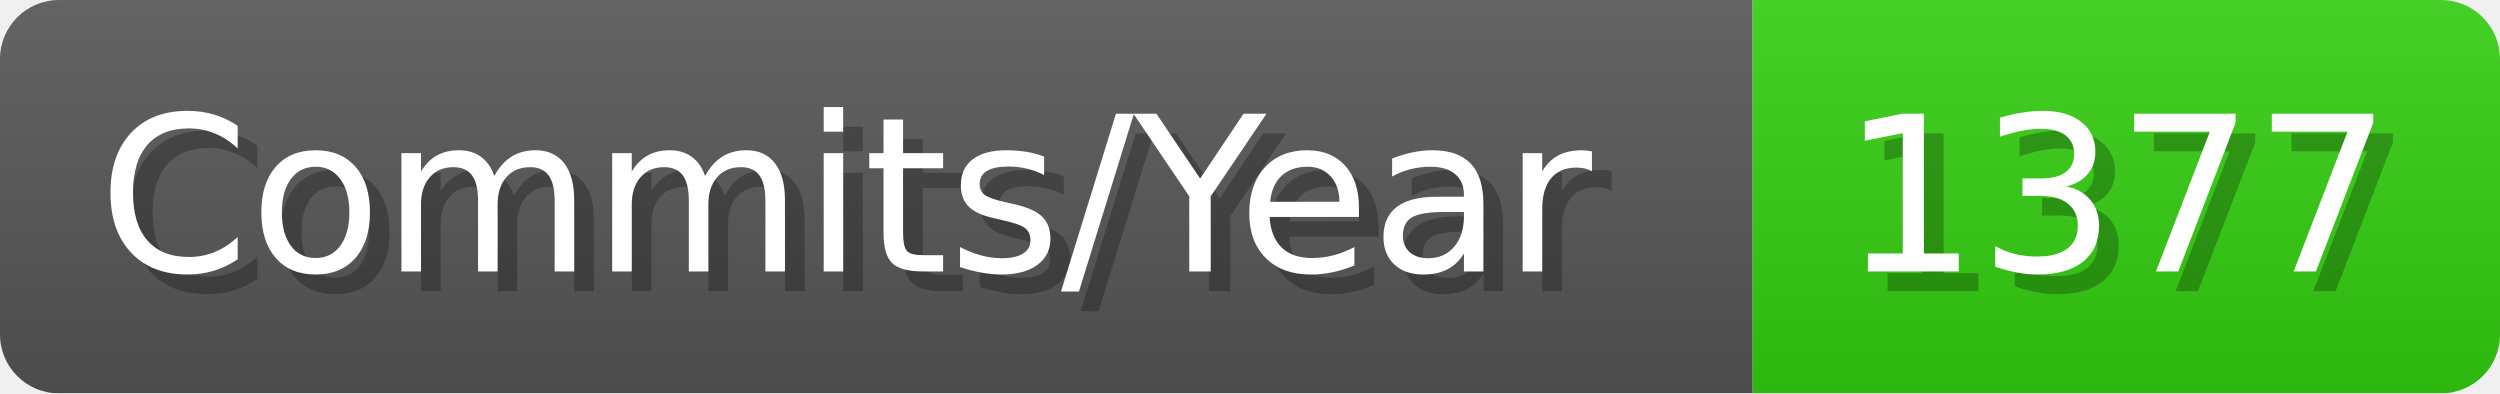
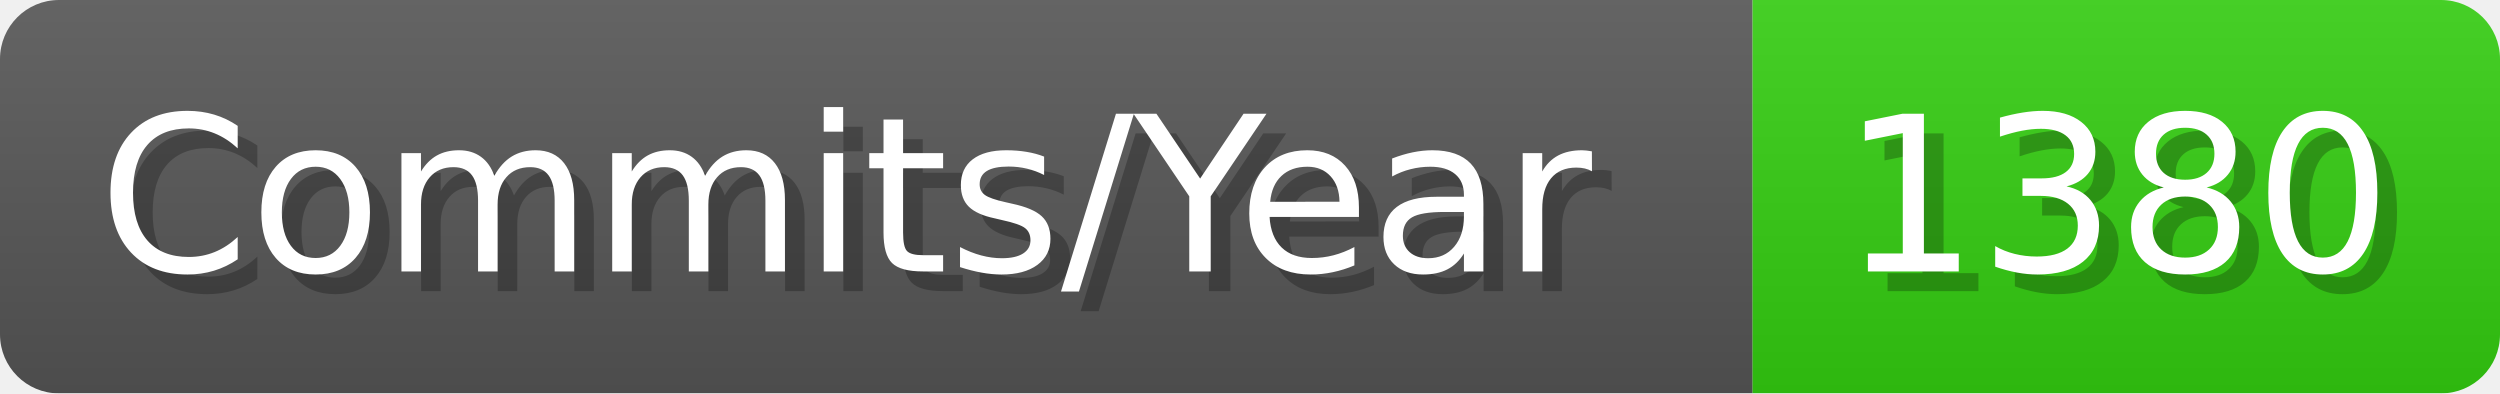
- <svg xmlns="http://www.w3.org/2000/svg" width="127.1" height="20" viewBox="0 0 1271 200" role="img" aria-label="Commits/Year: 1377">
+ <svg xmlns="http://www.w3.org/2000/svg" width="127.1" height="20" viewBox="0 0 1271 200" role="img" aria-label="Commits/Year: 1380">
  <linearGradient id="aUPdi" x2="0" y2="100%">
    <stop offset="0" stop-opacity=".1" stop-color="#EEE" />
    <stop offset="1" stop-opacity=".1" />
  </linearGradient>
  <mask id="WfAiQ">
    <rect width="1271" height="200" rx="30" fill="#FFF" />
  </mask>
  <g mask="url(#WfAiQ)">
    <rect width="891" height="200" fill="#555" />
    <rect width="380" height="200" fill="#3C1" x="891" />
    <rect width="1271" height="200" fill="url(#aUPdi)" />
  </g>
  <g aria-hidden="true" fill="#fff" text-anchor="start" font-family="Verdana,DejaVu Sans,sans-serif" font-size="110">
    <text x="60" y="148" textLength="791" fill="#000" opacity="0.25">Commits/Year</text>
    <text x="50" y="138" textLength="791">Commits/Year</text>
-     <text x="946" y="148" textLength="280" fill="#000" opacity="0.25">1377</text>
-     <text x="936" y="138" textLength="280">1377</text>
+     <text x="946" y="148" textLength="280" fill="#000" opacity="0.25">1380</text>
+     <text x="936" y="138" textLength="280">1380</text>
  </g>
</svg>
